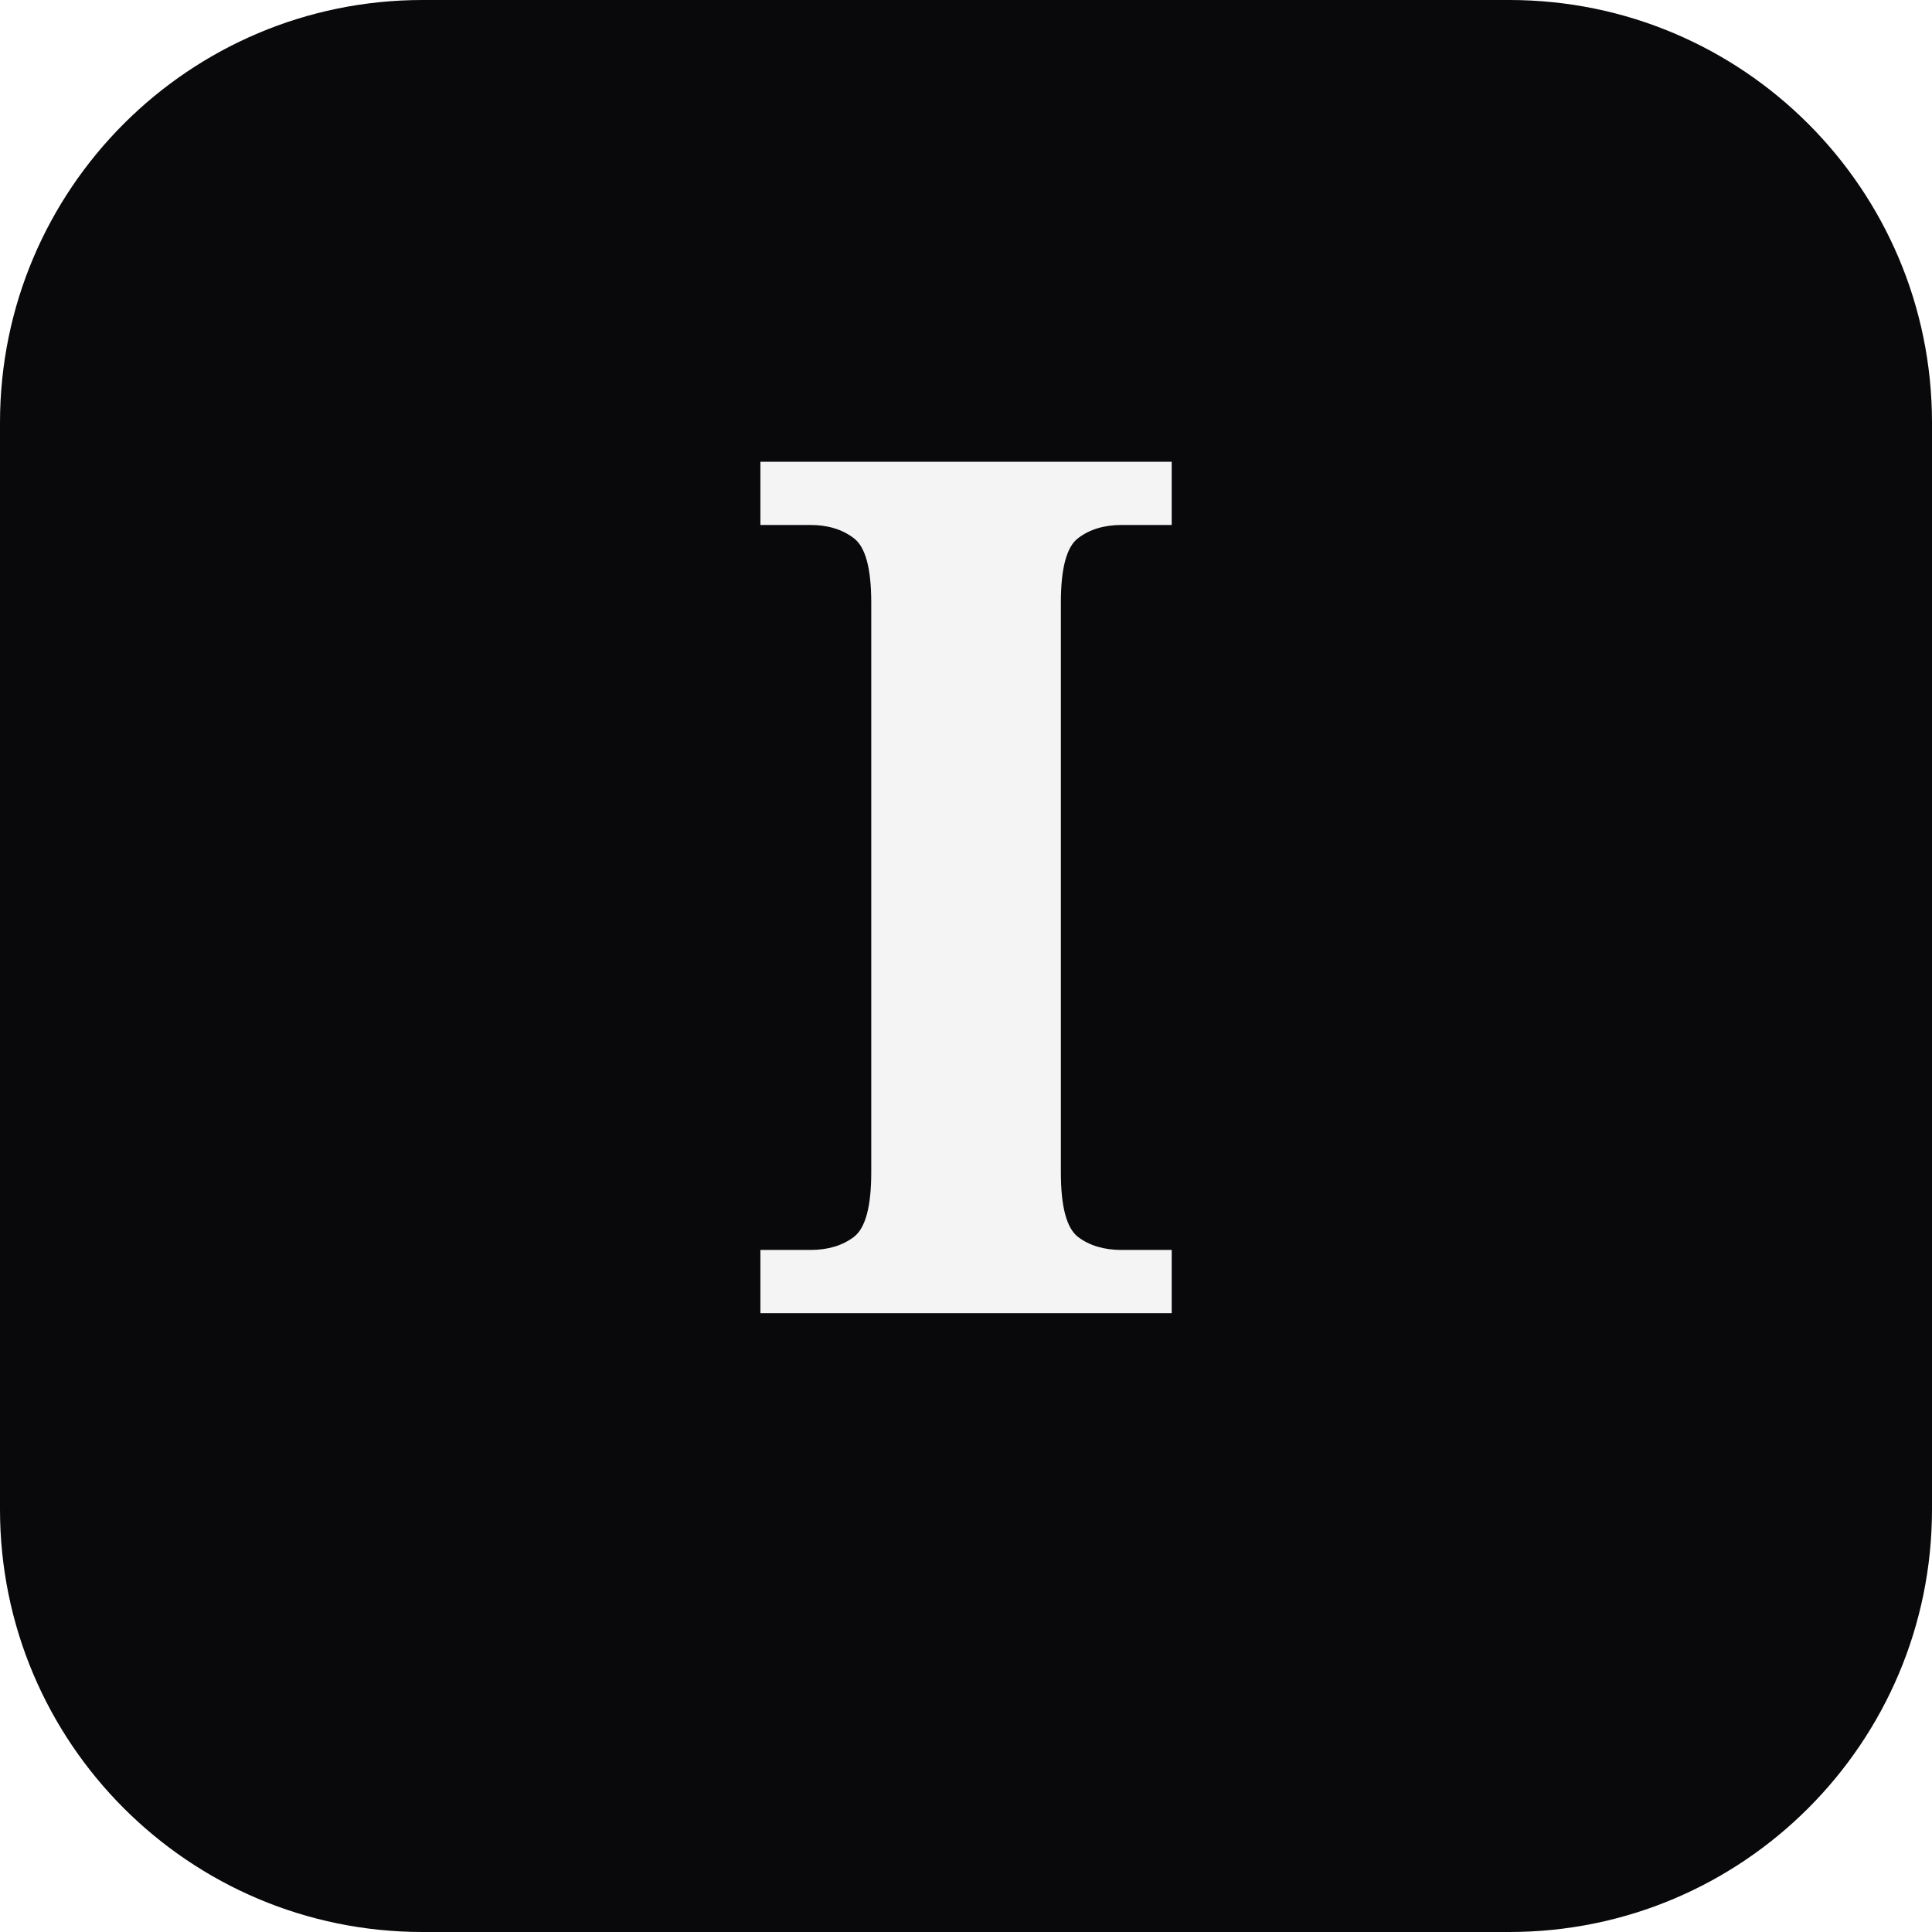
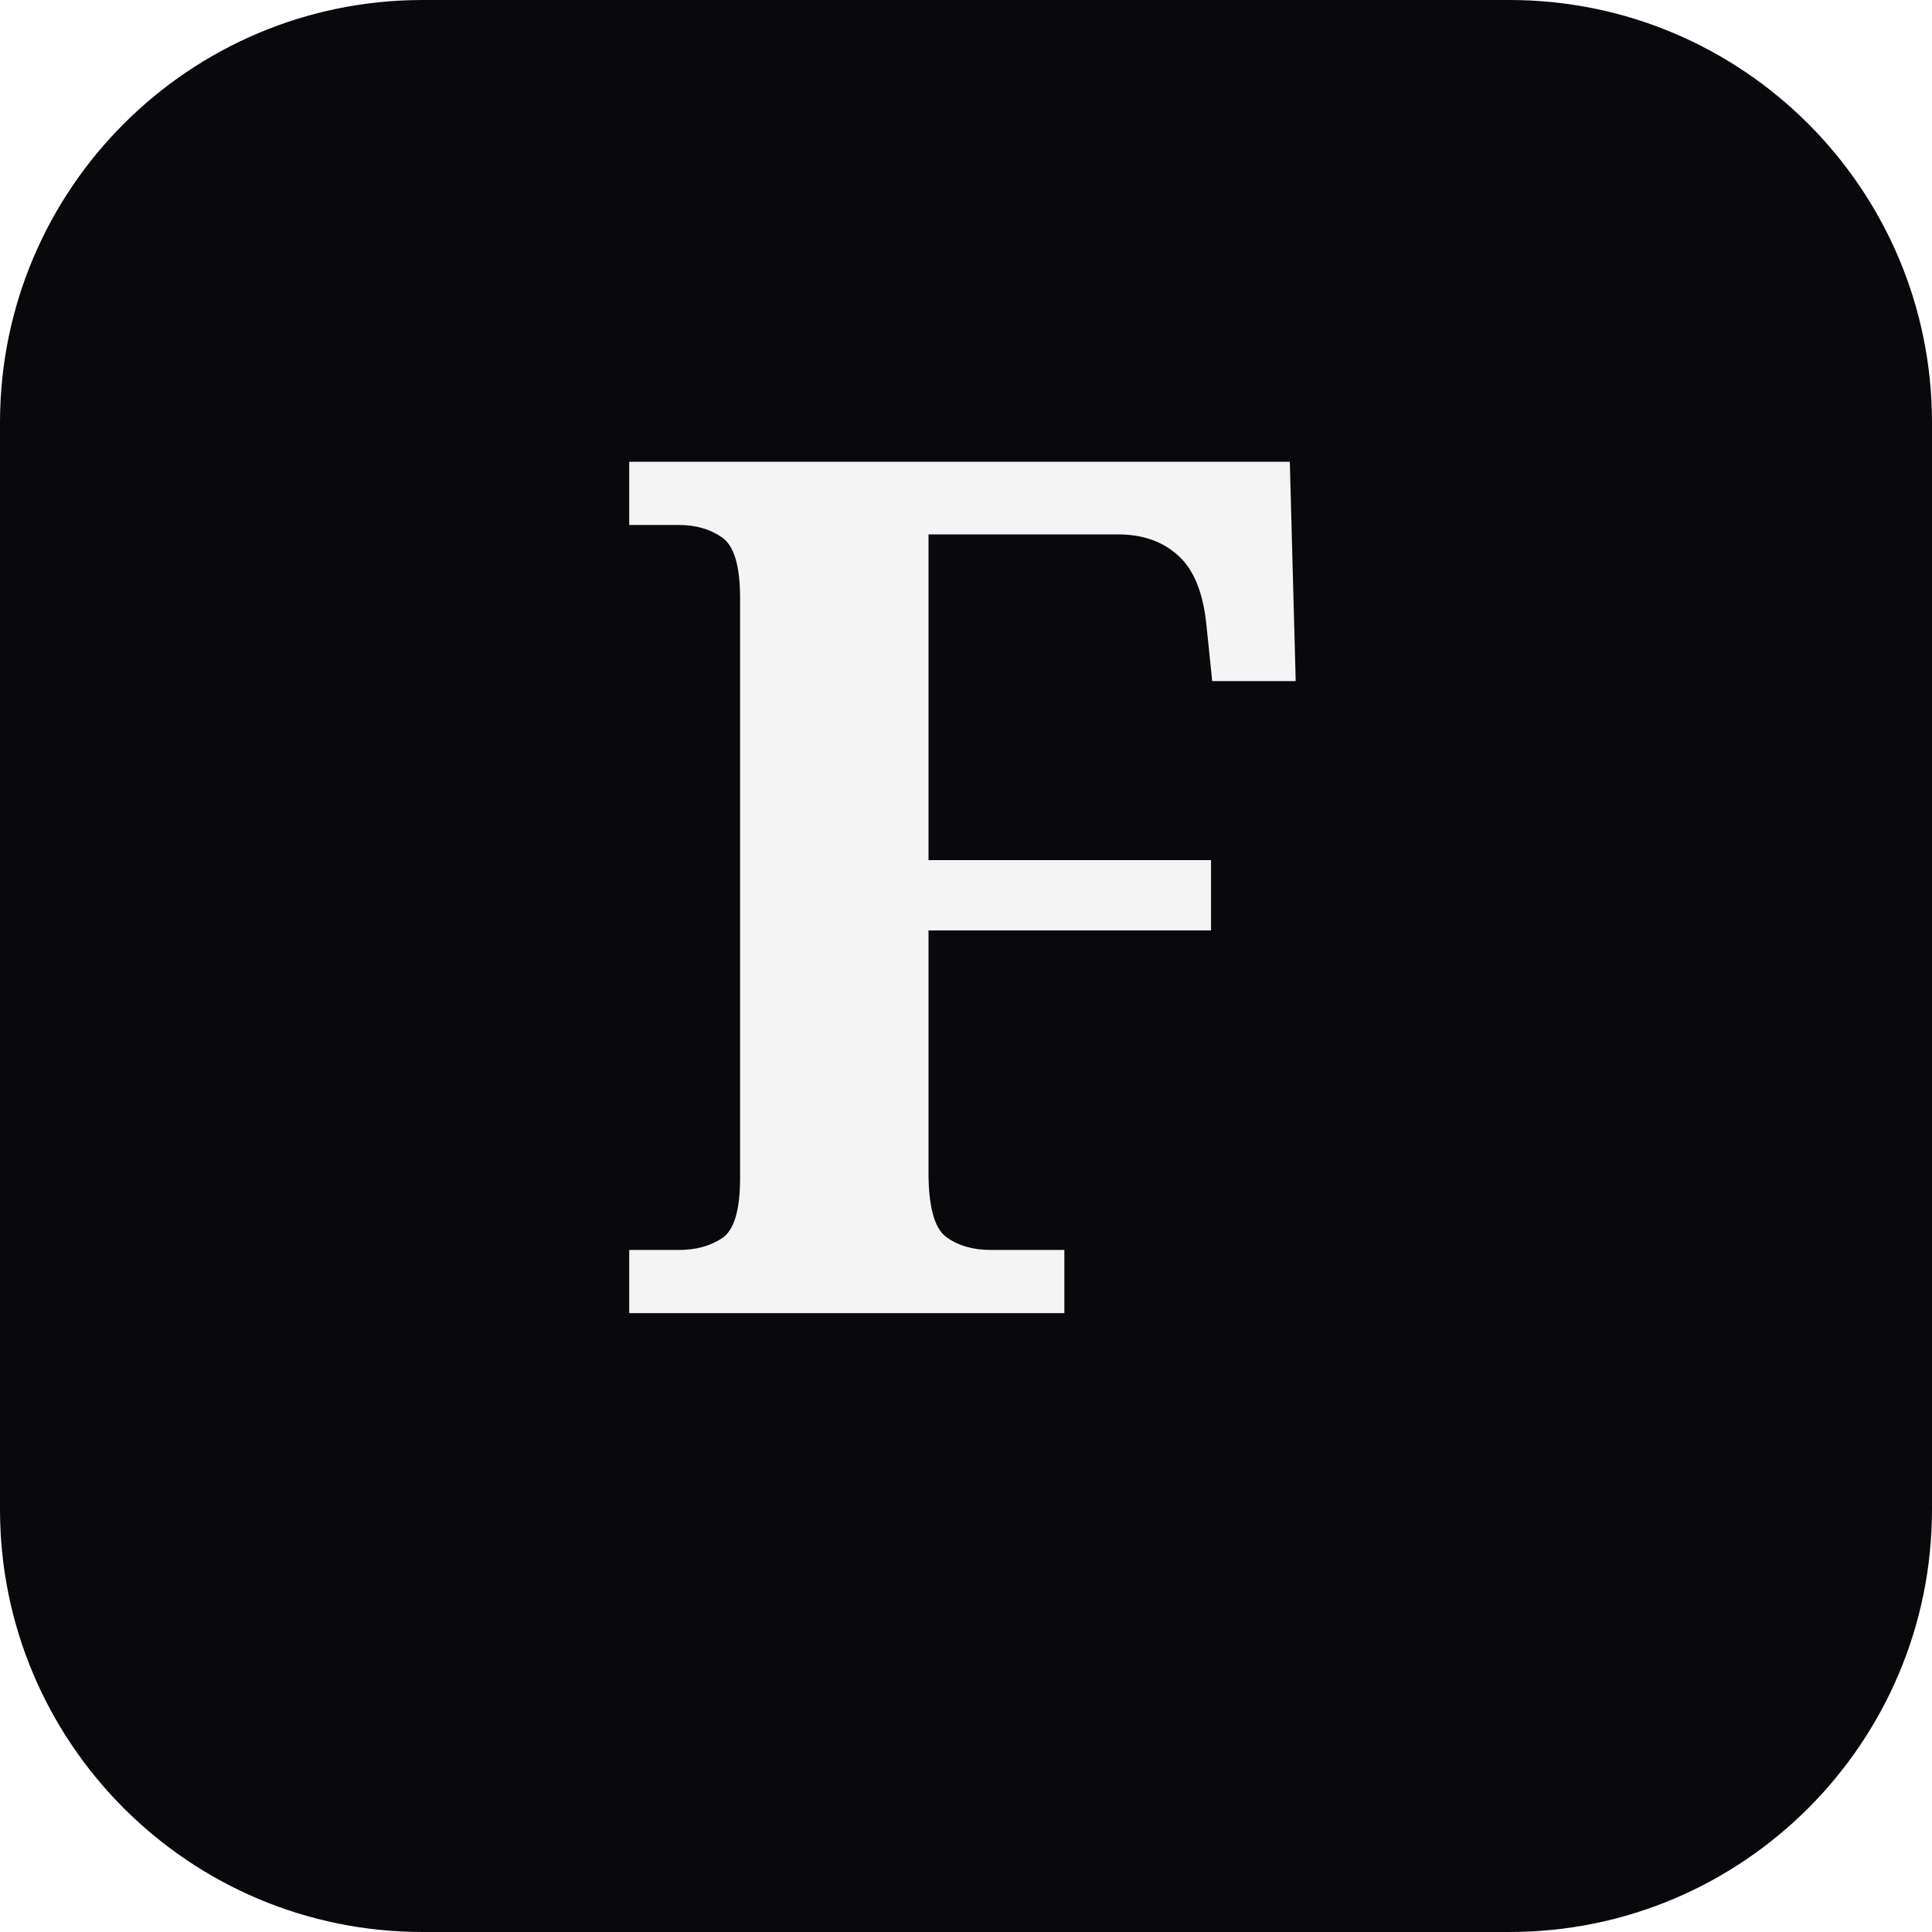
<svg xmlns="http://www.w3.org/2000/svg" viewBox="0 0 128 128" width="128" height="128">
  <rect width="128" height="128" rx="28" fill="#09090b" />
-   <text x="64" y="87" font-family="Georgia, serif" font-size="79" font-weight="900" text-anchor="middle" fill="#f4f4f5">I</text>
+   <text x="64" y="87" font-family="Georgia, serif" font-size="79" font-weight="900" text-anchor="middle" fill="#f4f4f5">F</text>
</svg>
